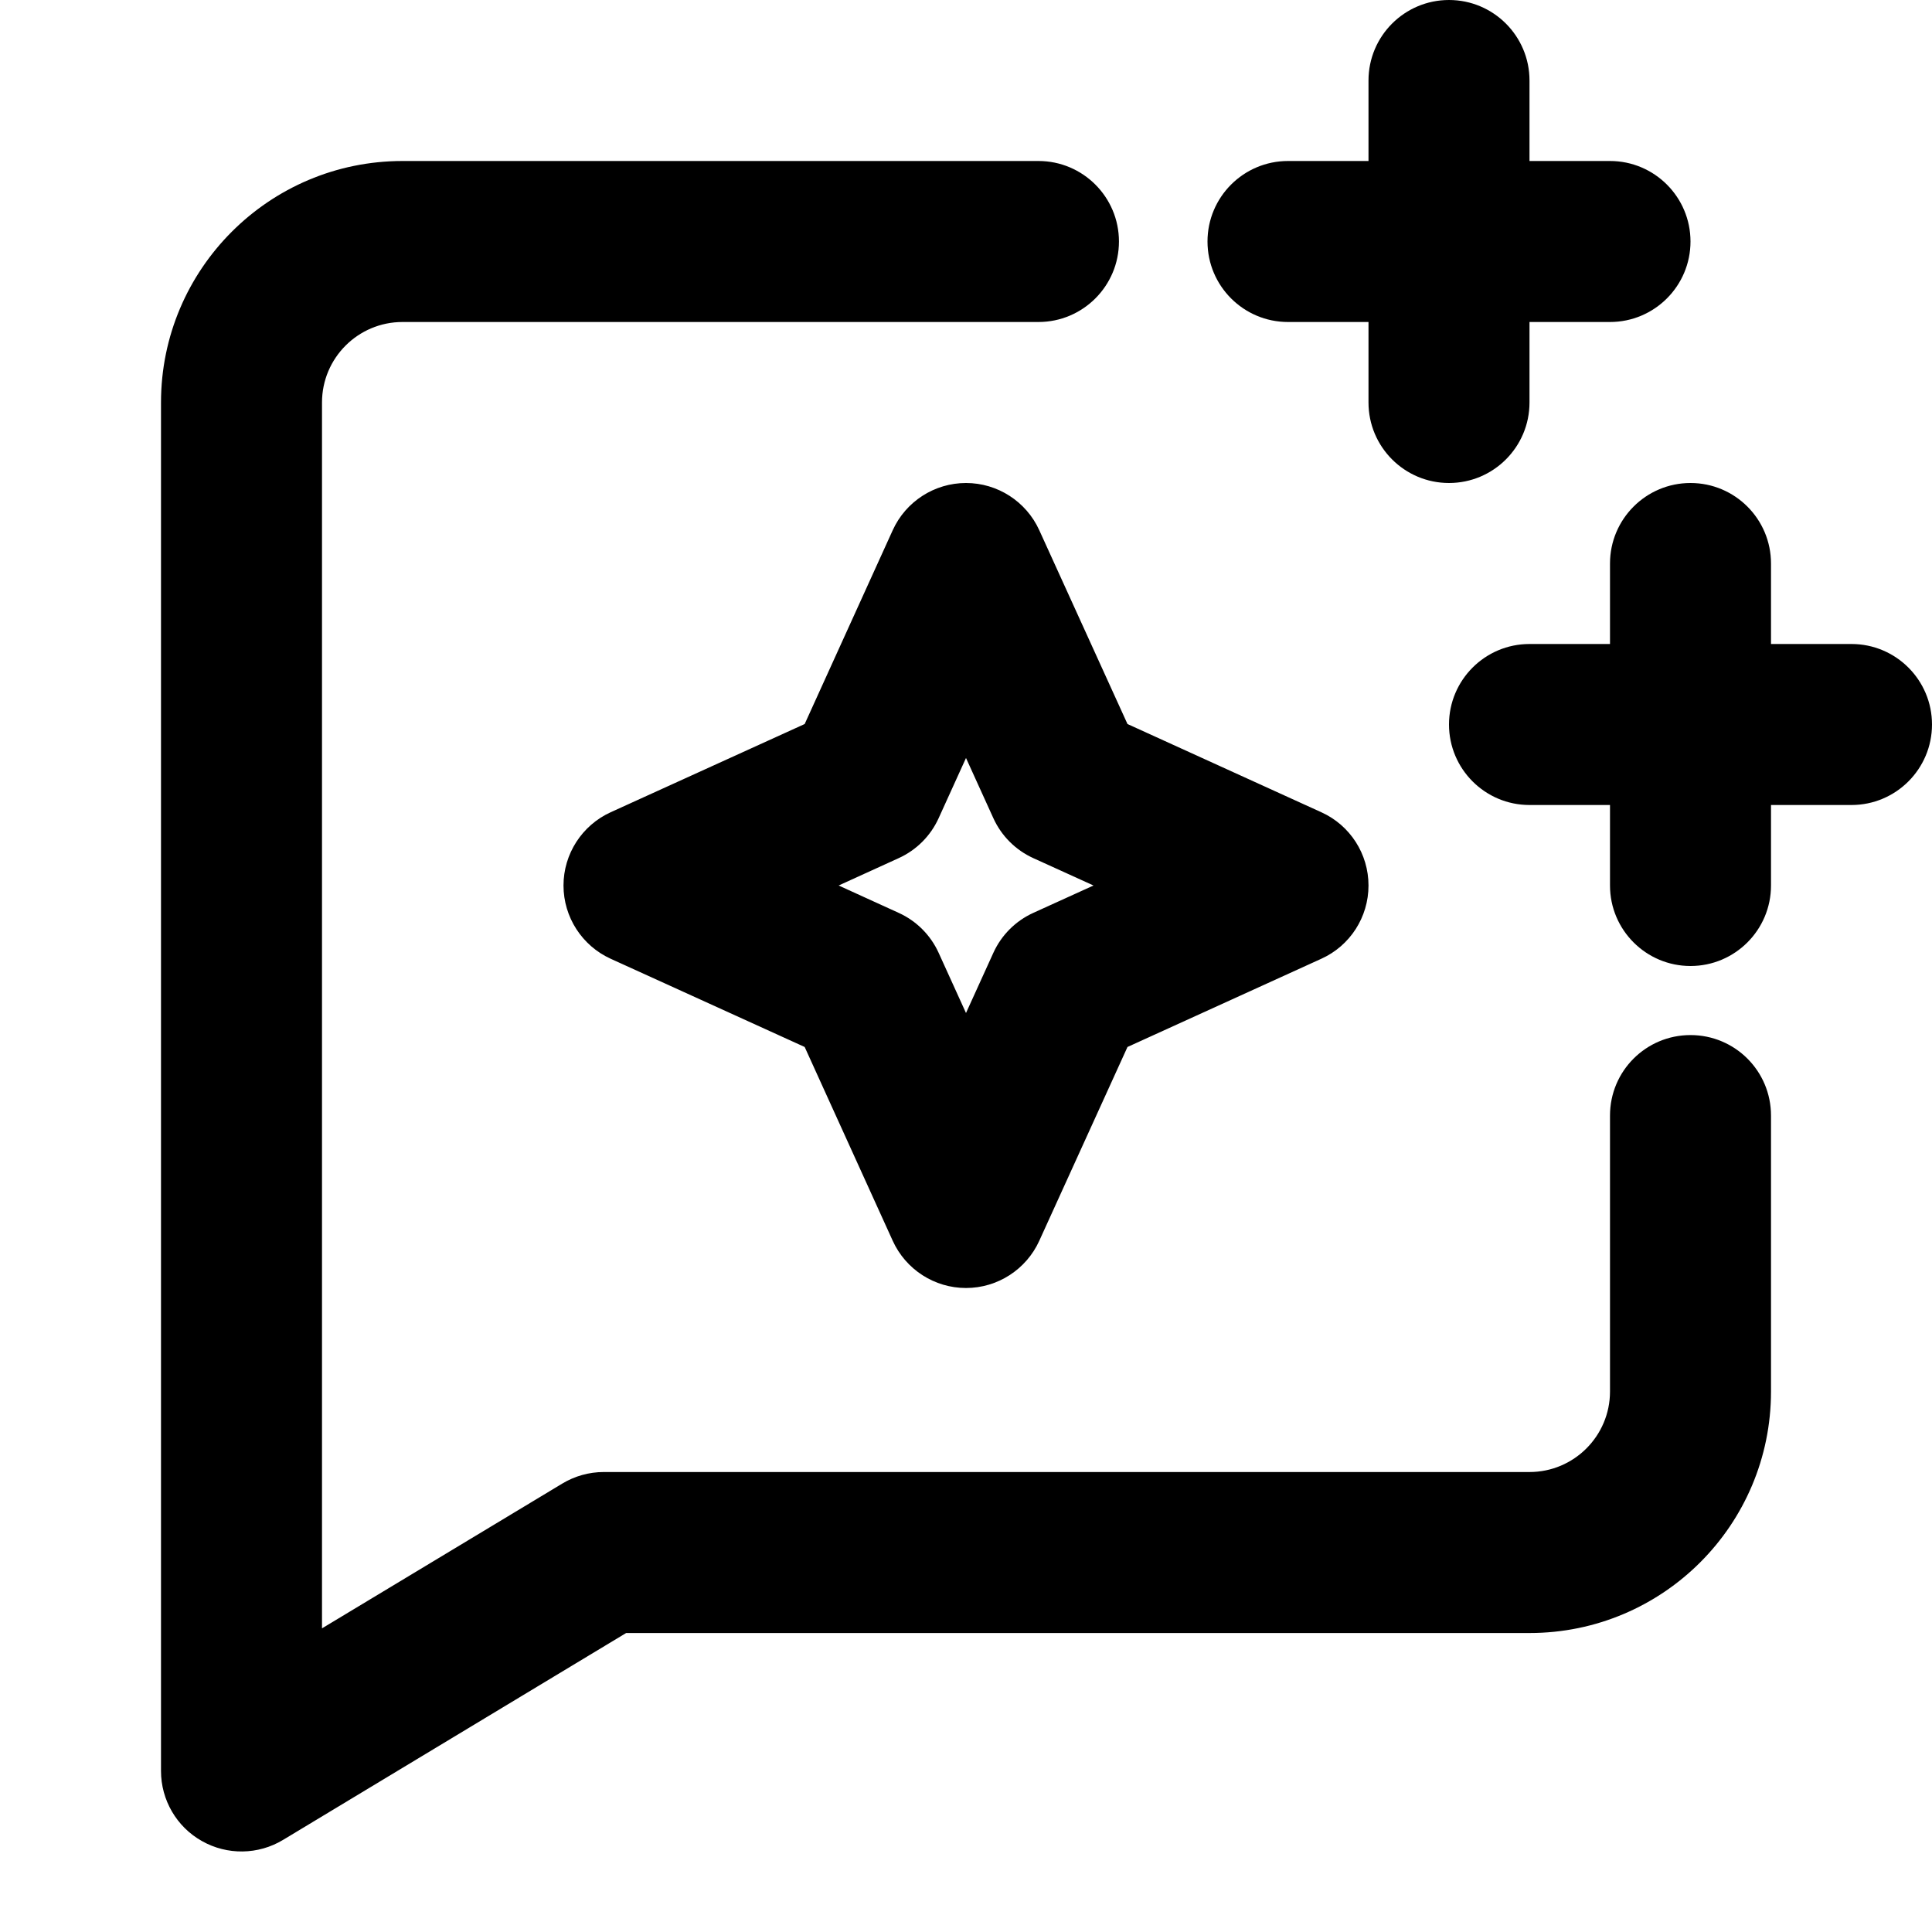
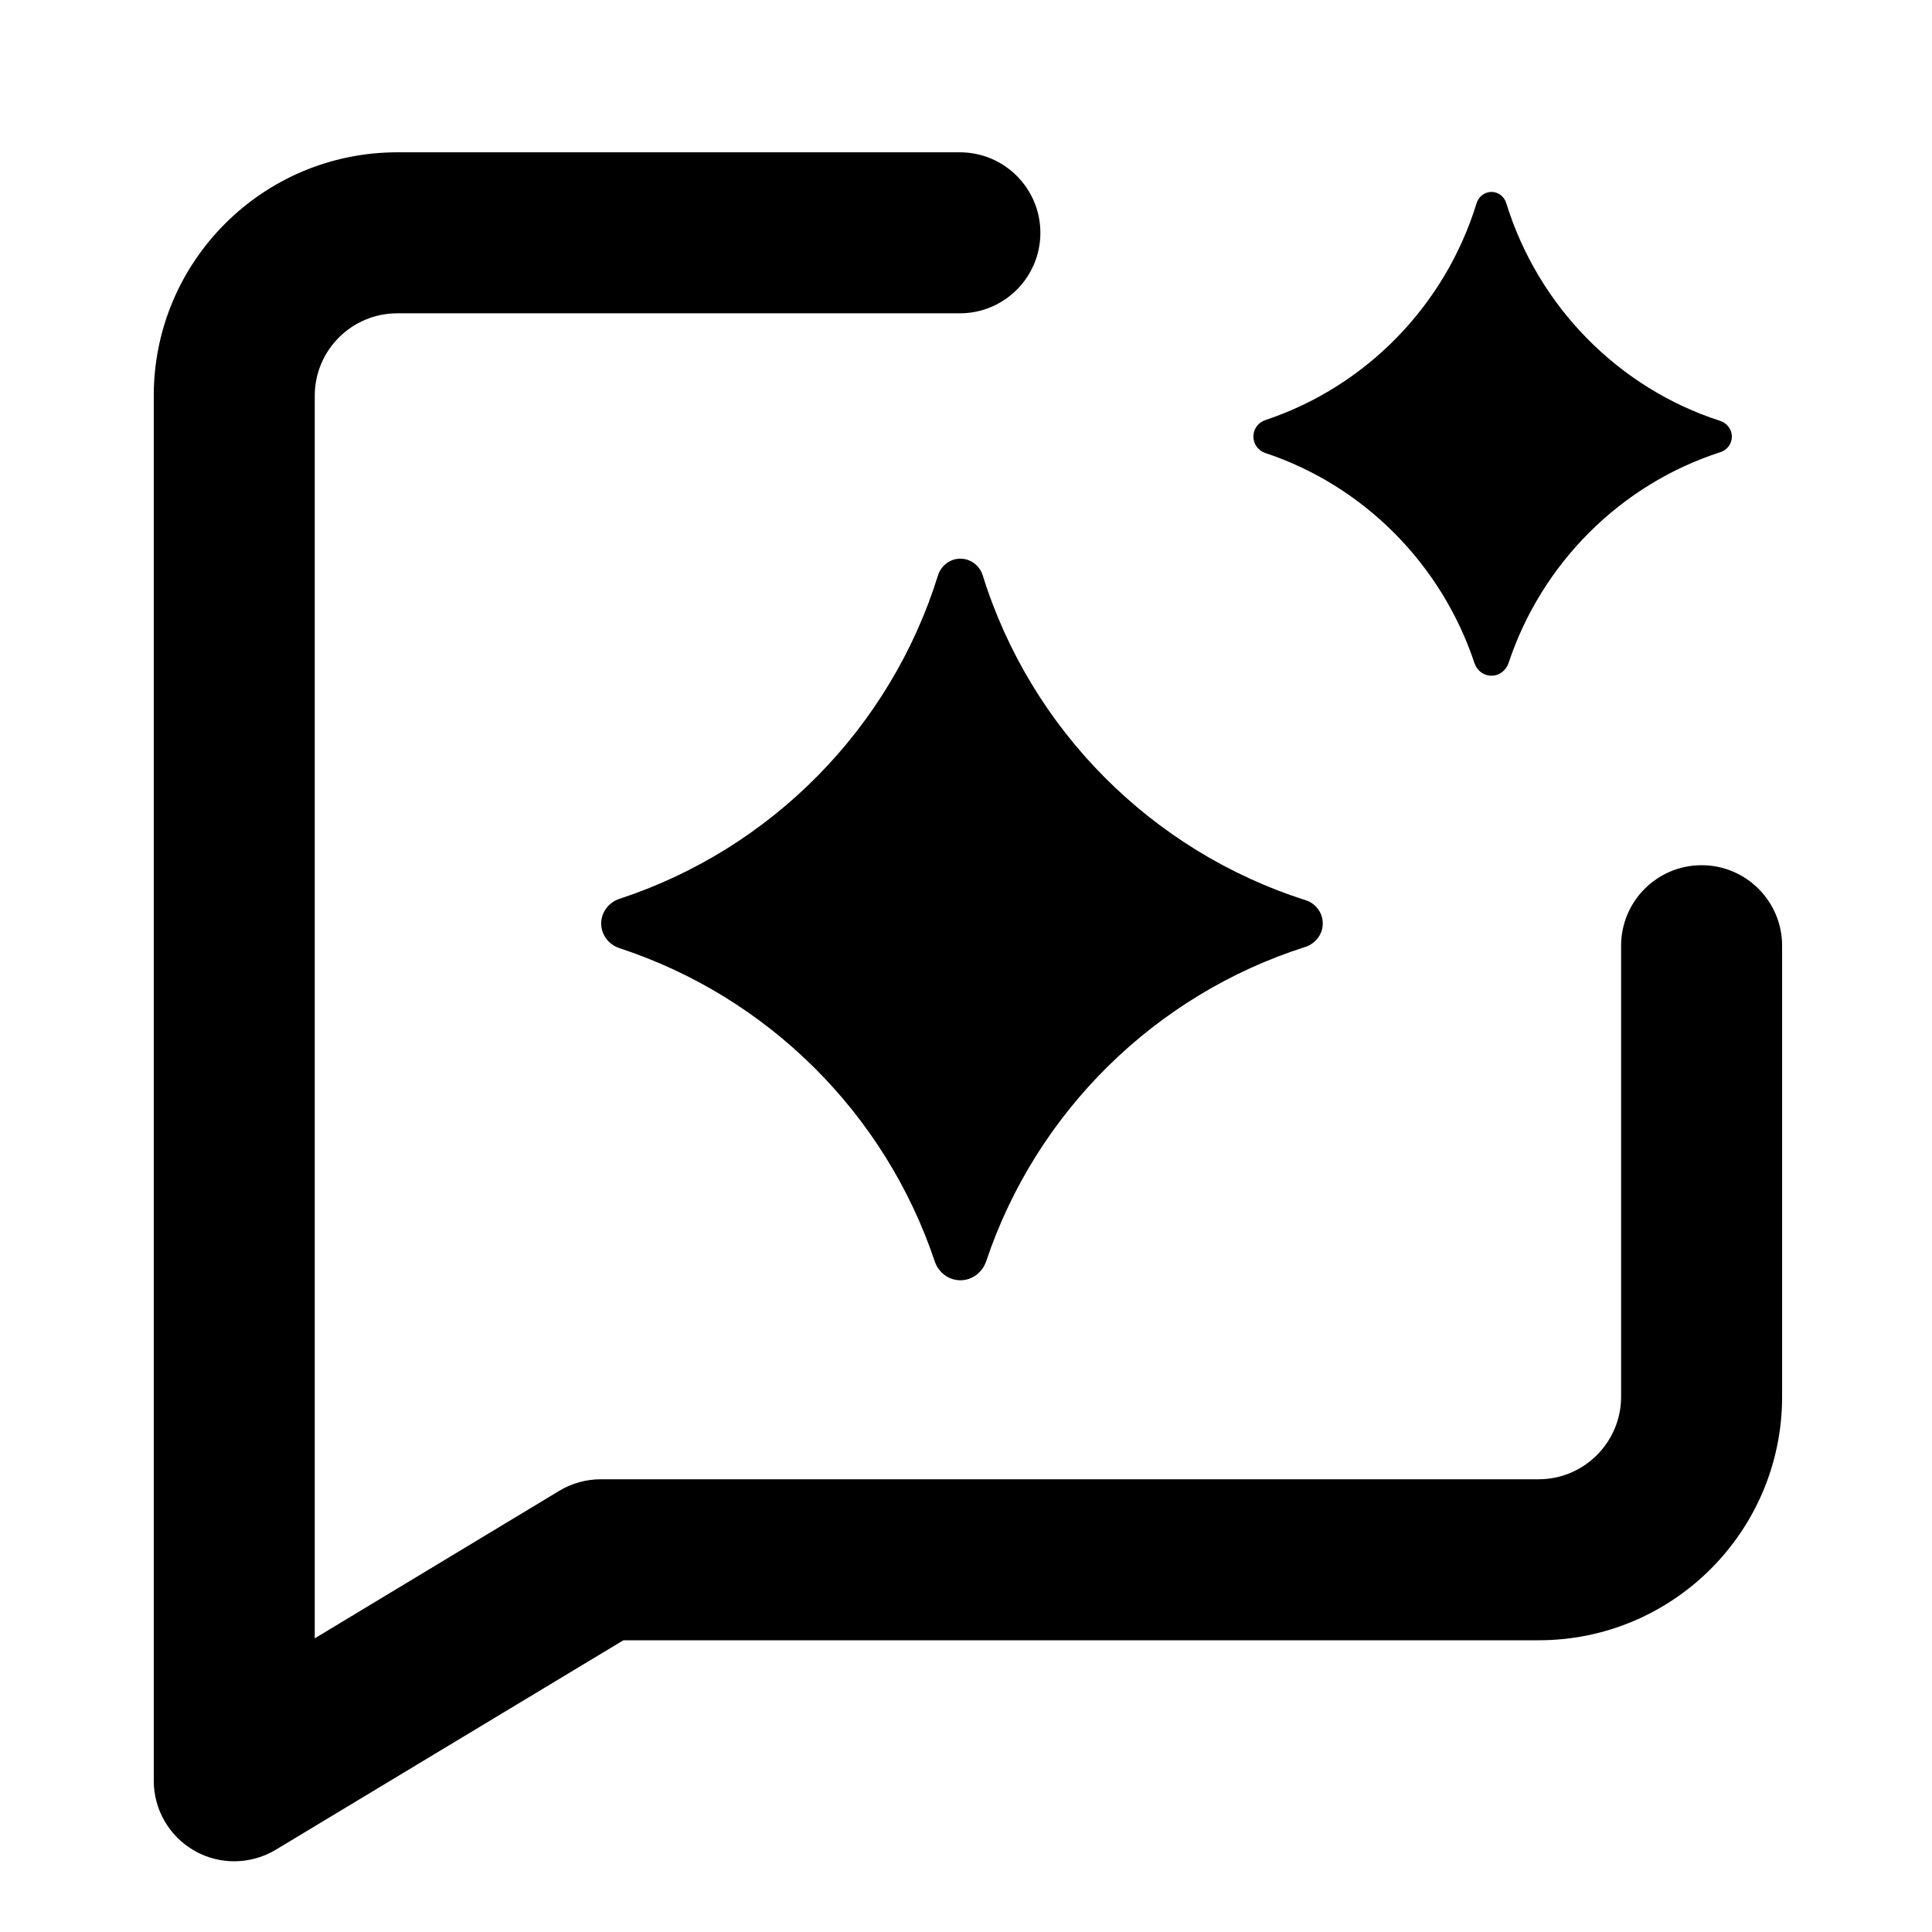
<svg xmlns="http://www.w3.org/2000/svg" width="12" height="12" viewBox="0 0 12 12" fill="none">
-   <path fill-rule="evenodd" clip-rule="evenodd" d="M9 0C9.276 0 9.5 0.224 9.5 0.5V1L10 1C10.276 1 10.5 1.224 10.5 1.5C10.5 1.776 10.276 2 10 2H9.5V2.5C9.5 2.776 9.276 3 9 3C8.724 3 8.5 2.776 8.5 2.5V2H8C7.724 2 7.5 1.776 7.5 1.5C7.5 1.224 7.724 1 8 1H8.5V0.5C8.5 0.224 8.724 0 9 0ZM2.5 2C2.224 2 2 2.224 2 2.5V10.114L3.492 9.215C3.57 9.168 3.659 9.143 3.75 9.143H9.5C9.776 9.143 10 8.919 10 8.643V6.929C10 6.652 10.224 6.429 10.5 6.429C10.776 6.429 11 6.652 11 6.929V8.643C11 9.471 10.329 10.143 9.5 10.143H3.889L1.758 11.428C1.604 11.521 1.411 11.524 1.254 11.435C1.097 11.347 1 11.18 1 11V2.5C1 1.672 1.672 1 2.5 1H6.45C6.726 1 6.95 1.224 6.95 1.5C6.95 1.776 6.726 2 6.45 2H2.5ZM6 3C6.196 3 6.374 3.115 6.455 3.293L7.003 4.497L8.207 5.045C8.386 5.126 8.5 5.304 8.5 5.5C8.5 5.696 8.386 5.874 8.207 5.955L7.003 6.503L6.455 7.707C6.374 7.885 6.196 8 6 8C5.804 8 5.626 7.885 5.545 7.707L4.998 6.503L3.793 5.955C3.615 5.874 3.5 5.696 3.5 5.5C3.5 5.304 3.615 5.126 3.793 5.045L4.998 4.497L5.545 3.293C5.626 3.115 5.804 3 6 3ZM10.5 3C10.776 3 11 3.224 11 3.5V4H11.5C11.776 4 12 4.224 12 4.5C12 4.776 11.776 5 11.5 5H11V5.5C11 5.776 10.776 6 10.5 6C10.224 6 10 5.776 10 5.5V5H9.5C9.224 5 9 4.776 9 4.5C9 4.224 9.224 4 9.5 4H10V3.5C10 3.224 10.224 3 10.5 3ZM6 4.708L5.83 5.082C5.78 5.192 5.692 5.28 5.582 5.33L5.209 5.5L5.582 5.67C5.692 5.72 5.78 5.808 5.83 5.918L6 6.292L6.17 5.918C6.22 5.808 6.308 5.72 6.418 5.67L6.792 5.5L6.418 5.33C6.308 5.28 6.22 5.192 6.17 5.082L6 4.708Z" fill="black" />
+   <path d="M0.955 2.458C0.955 1.623 1.633 0.946 2.468 0.946H5.962C6.238 0.946 6.462 1.17 6.462 1.446C6.462 1.722 6.238 1.946 5.962 1.946H2.468C2.184 1.946 1.955 2.176 1.955 2.458V10.176L3.475 9.259C3.553 9.212 3.642 9.188 3.733 9.188H9.557C9.84 9.188 10.069 8.957 10.069 8.675V5.874C10.069 5.598 10.293 5.374 10.569 5.374C10.845 5.374 11.069 5.598 11.069 5.874V8.675C11.069 9.51 10.392 10.188 9.557 10.188H3.872L1.713 11.489C1.558 11.582 1.366 11.585 1.209 11.496C1.052 11.407 0.955 11.241 0.955 11.06V2.458Z M5.965 3.47C6.029 3.47 6.085 3.513 6.104 3.574C6.402 4.531 7.154 5.287 8.109 5.591C8.172 5.611 8.216 5.669 8.216 5.736C8.216 5.802 8.172 5.86 8.109 5.881C7.175 6.178 6.435 6.908 6.125 7.835C6.101 7.904 6.038 7.952 5.965 7.952C5.893 7.952 5.829 7.904 5.806 7.835C5.498 6.916 4.769 6.191 3.847 5.889C3.781 5.867 3.734 5.806 3.734 5.736C3.734 5.666 3.781 5.605 3.847 5.583C4.79 5.274 5.531 4.522 5.826 3.574C5.845 3.513 5.901 3.47 5.965 3.47Z M9.264 1.192C9.306 1.192 9.344 1.221 9.356 1.263C9.554 1.903 10.052 2.41 10.684 2.614C10.727 2.628 10.757 2.667 10.757 2.712C10.757 2.757 10.727 2.796 10.684 2.809C10.066 3.009 9.576 3.498 9.37 4.118C9.354 4.165 9.312 4.197 9.264 4.197C9.215 4.197 9.173 4.165 9.158 4.118C8.953 3.503 8.47 3.017 7.86 2.814C7.816 2.8 7.785 2.759 7.785 2.711C7.785 2.664 7.816 2.623 7.86 2.609C8.484 2.401 8.976 1.898 9.171 1.263C9.184 1.221 9.221 1.192 9.264 1.192Z" fill="black" />
</svg>
